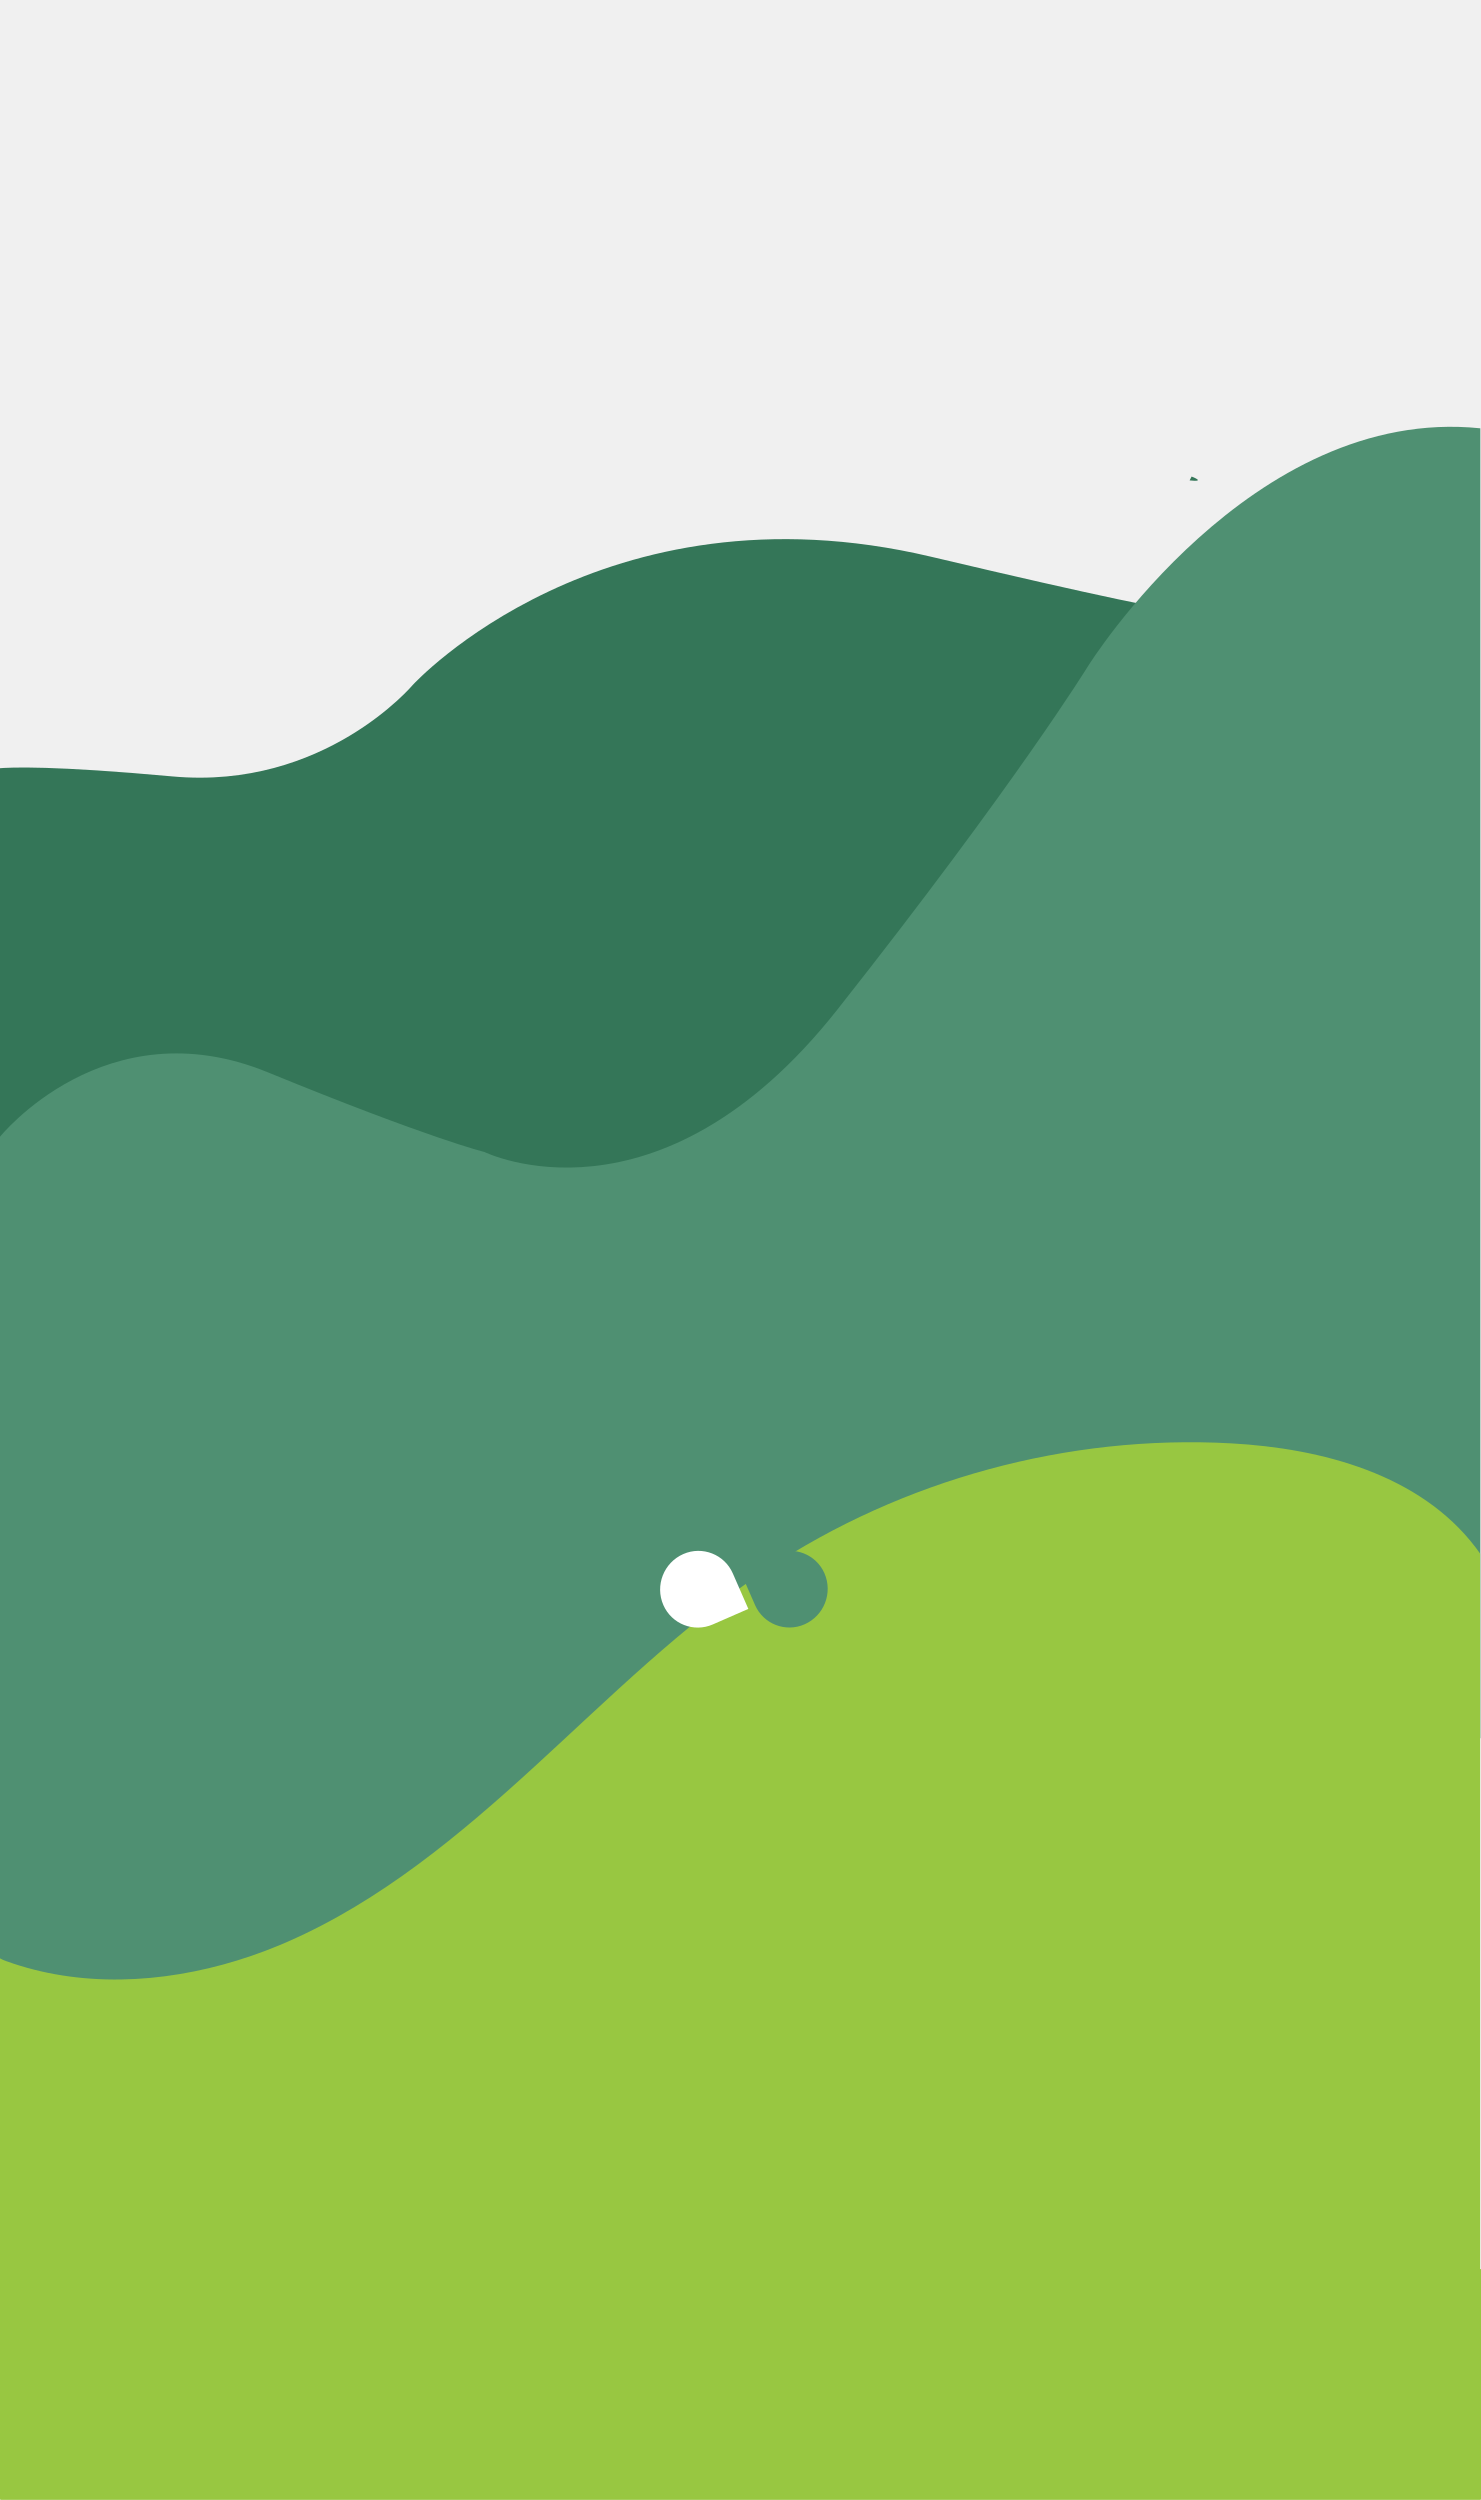
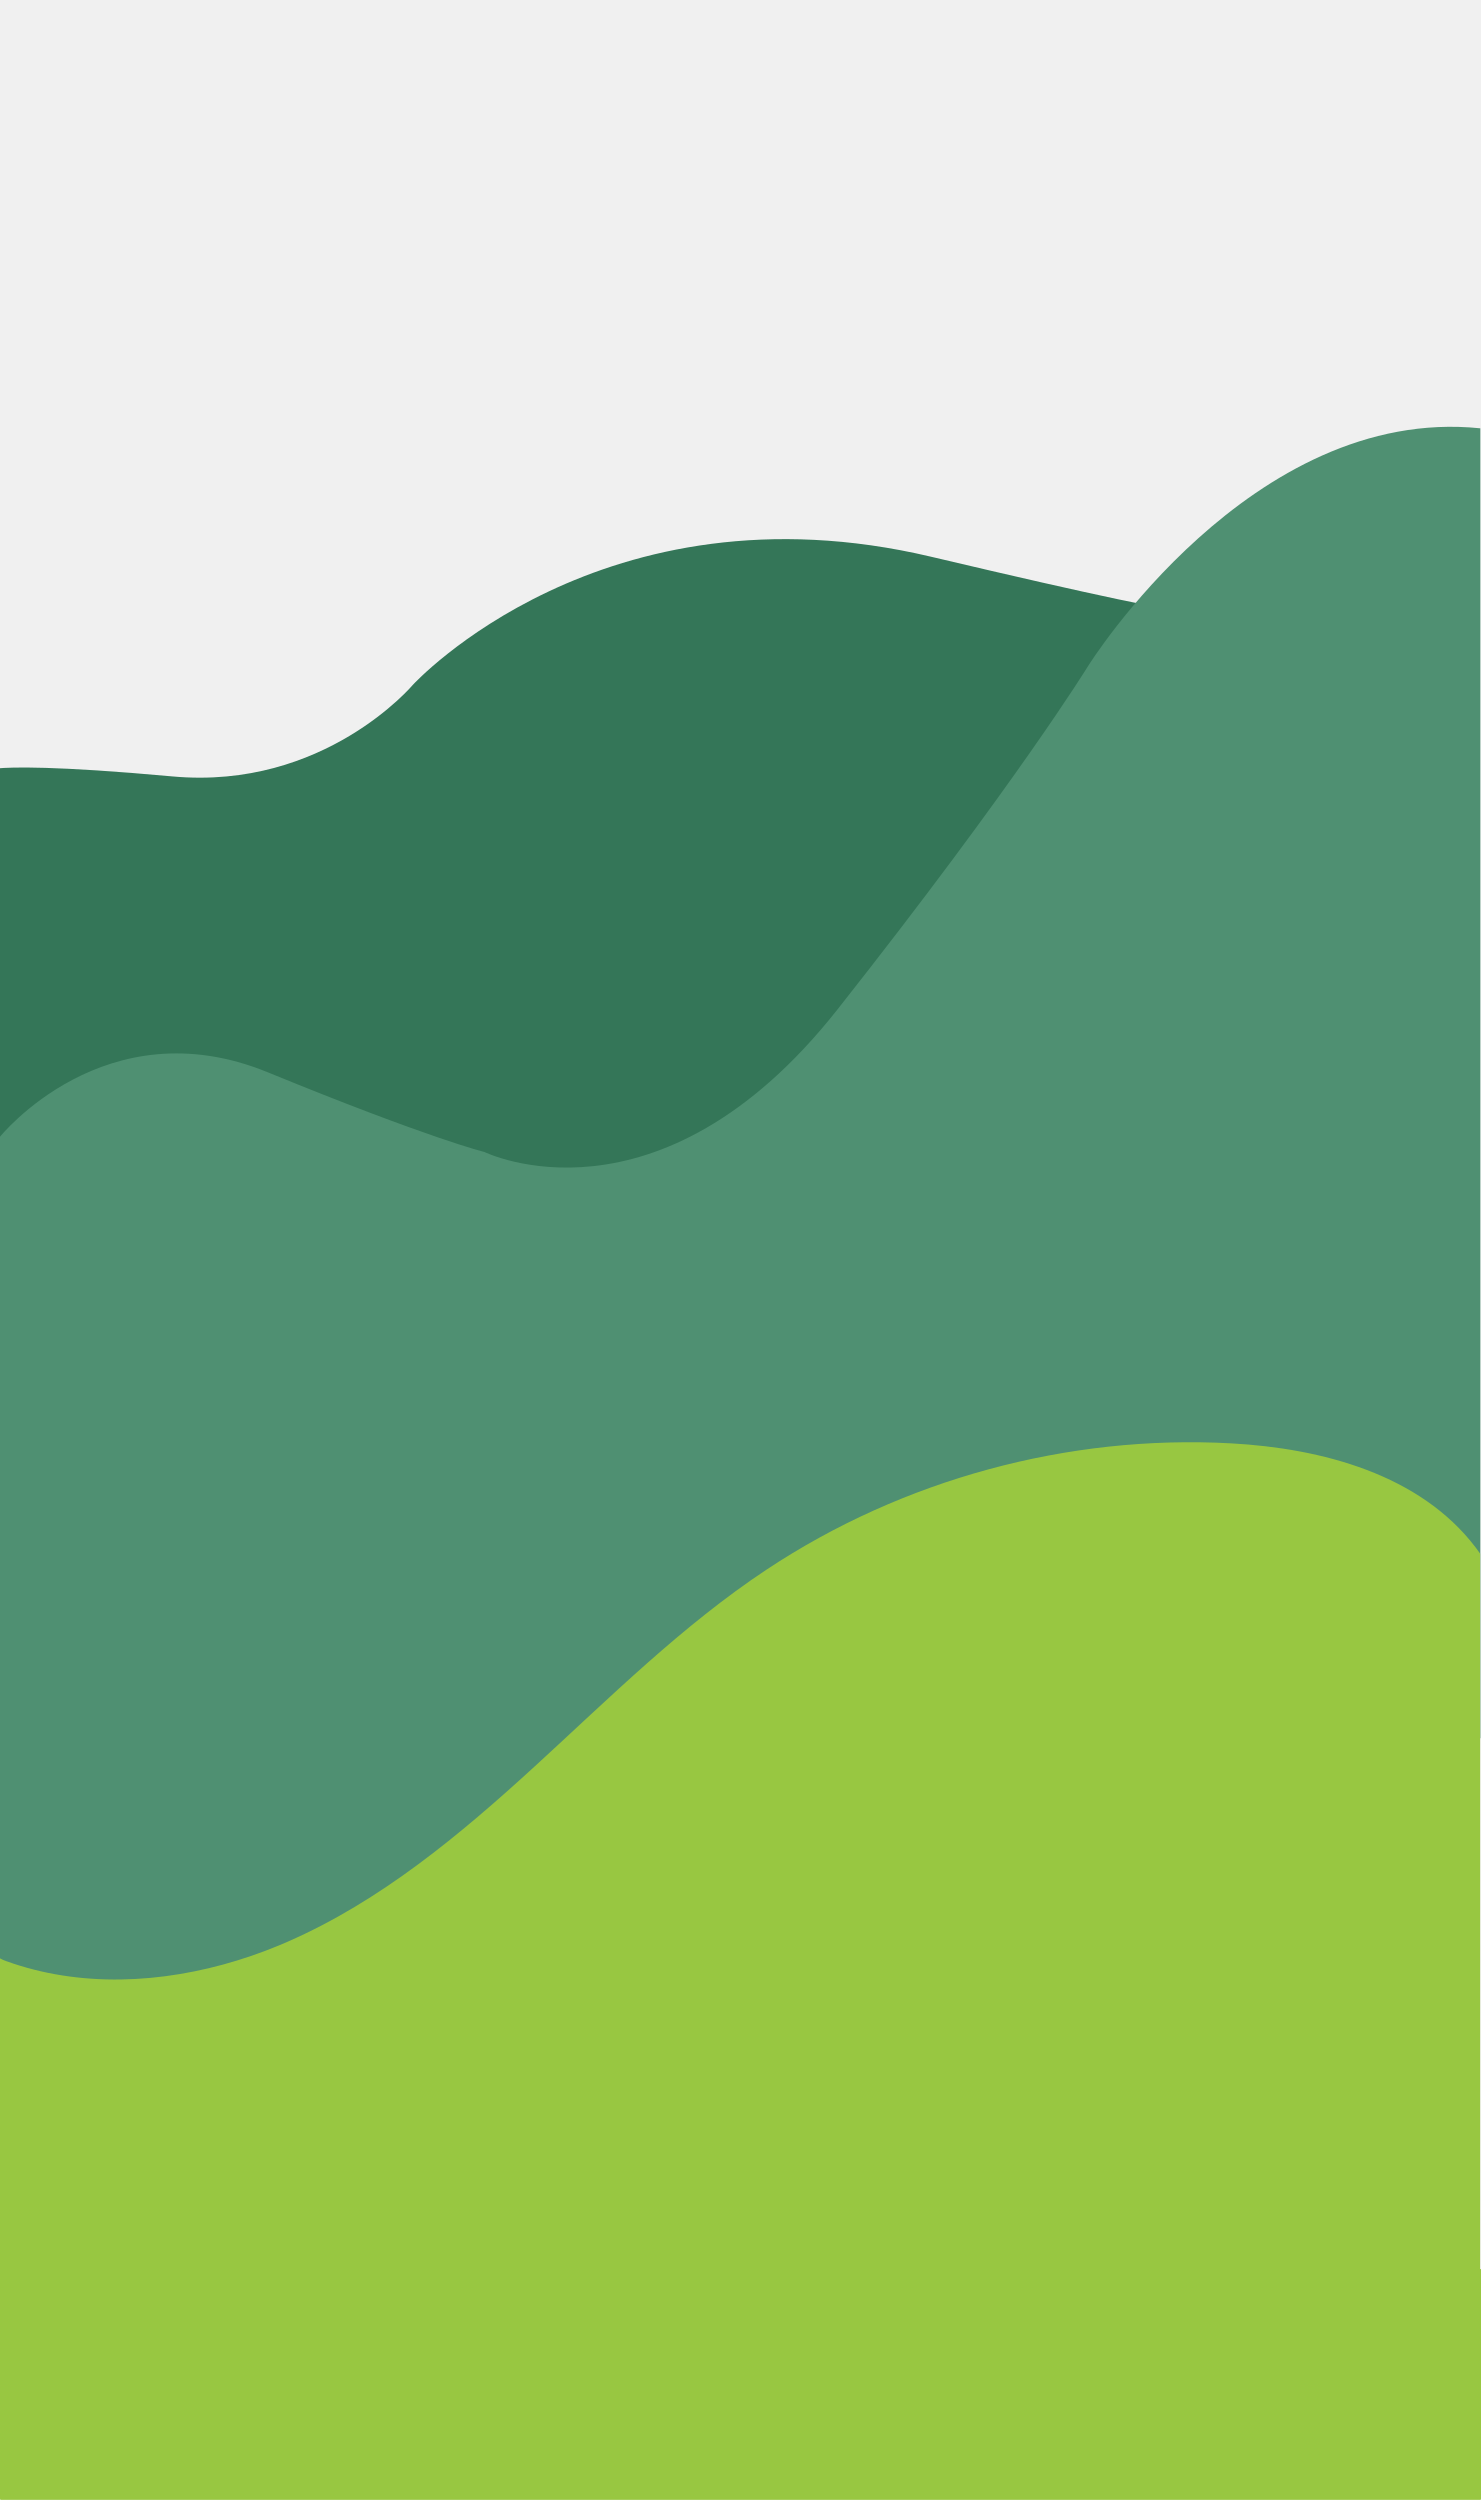
<svg xmlns="http://www.w3.org/2000/svg" id="Camada_1" data-name="Camada 1" viewBox="0 0 1920 3243">
  <defs>
    <style>
      .cls-1 {
        fill: #347658;
      }

-       .cls-1, .cls-2, .cls-3, .cls-4 {
+       .cls-1, .cls-2, .cls-3 {
        stroke-width: 0px;
      }

      .cls-2 {
        fill: #4f9072;
      }

      .cls-3 {
-         fill: #fff;
-       }
- 
-       .cls-4 {
        fill: #98c741;
      }
    </style>
  </defs>
-   <g>
-     <path class="cls-1" d="m1207.75,722.18c227.28,53.76,307.8,69.27,333.41,72.02l-510.41,988.98L-2.75,1591.56v-594.83c17-1.57,72.66-3.61,226.5,10.45,197,18,312-119,312-119,0,0,245-267,672-166Z" />
-     <path class="cls-1" d="m1543.16,623.2l2.59-5.02s19.91,7.44-2.59,5.02Z" />
-     <path class="cls-2" d="m1920.25,555.61v1699.16L-.25,2825.44v-1350.56s136.57-170.31,347.45-83.95c210.88,86.36,281.17,103.43,281.17,103.43,0,0,224.94,110.46,457.91-184.77,232.97-295.23,325.36-445.86,325.36-445.86,0,0,211.32-338.78,508.62-308.13Z" />
-     <path class="cls-4" d="m0,2540.37c2.41,1.43,5.04,2.52,7.87,3.54,5.95,2.16,11.95,4.16,18,6.01,12.06,3.7,24.3,6.8,36.66,9.33,24.75,5.05,49.96,7.77,75.21,8.43,25.45.65,50.94-.79,76.19-4.06,25.43-3.29,50.61-8.42,75.35-15.16,24.72-6.74,49.01-15.09,72.68-24.9,3.65-1.52,7.29-3.06,10.91-4.65,120.74-52.75,223.68-138.69,320.87-227.64,97.2-88.96,191.21-182.66,301.05-255.44,176.26-116.79,390.61-175.04,601.74-163.54,118.65,6.46,245.75,40.48,317.66,135.07,1.99,2.62,3.93,5.27,5.81,7.95v1227.19H0v-702.13Z" />
-     <rect class="cls-4" x="1.25" y="2943.5" width="1922" height="299" />
-   </g>
-   <g>
-     <path class="cls-3" d="m904.68,2012h0c27.77,0,50.32,22.55,50.32,50.32h0c0,26.87-21.81,48.68-48.68,48.68h-50.32v-50.32c0-26.87,21.81-48.68,48.68-48.68Z" transform="translate(-620.15 3717.43) rotate(-113.63)" />
-     <path class="cls-2" d="m1023.68,2012h0c27.77,0,50.32,22.55,50.32,50.32h0c0,26.87-21.81,48.68-48.68,48.68h-50.32v-50.32c0-26.87,21.81-48.68,48.68-48.68Z" transform="translate(2502.45 296.55) rotate(66.37)" />
-   </g>
+   <path class="cls-1" d="m1207.75,722.18c227.28,53.76,307.8,69.27,333.41,72.02l-510.41,988.98L-2.75,1591.56v-594.83c17-1.57,72.66-3.61,226.5,10.45,197,18,312-119,312-119,0,0,245-267,672-166Z" />
+   <path class="cls-2" d="m1920.25,555.61v1699.16L-.25,2825.44v-1350.56s136.57-170.31,347.45-83.95c210.88,86.36,281.17,103.43,281.17,103.43,0,0,224.94,110.46,457.91-184.77,232.97-295.23,325.36-445.86,325.36-445.86,0,0,211.32-338.78,508.62-308.13Z" />
+   <path class="cls-3" d="m0,2540.37c2.41,1.43,5.04,2.52,7.87,3.54,5.95,2.16,11.95,4.16,18,6.01,12.06,3.7,24.3,6.8,36.66,9.33,24.75,5.05,49.96,7.77,75.21,8.43,25.45.65,50.94-.79,76.19-4.06,25.43-3.29,50.61-8.42,75.35-15.16,24.72-6.74,49.01-15.09,72.68-24.9,3.65-1.52,7.29-3.06,10.91-4.65,120.74-52.75,223.68-138.69,320.87-227.64,97.2-88.96,191.21-182.66,301.05-255.44,176.26-116.79,390.61-175.04,601.74-163.54,118.65,6.46,245.75,40.48,317.66,135.07,1.99,2.62,3.93,5.27,5.81,7.95v1227.19H0v-702.13Z" />
+   <rect class="cls-3" x="1.25" y="2943.5" width="1922" height="299" />
</svg>
